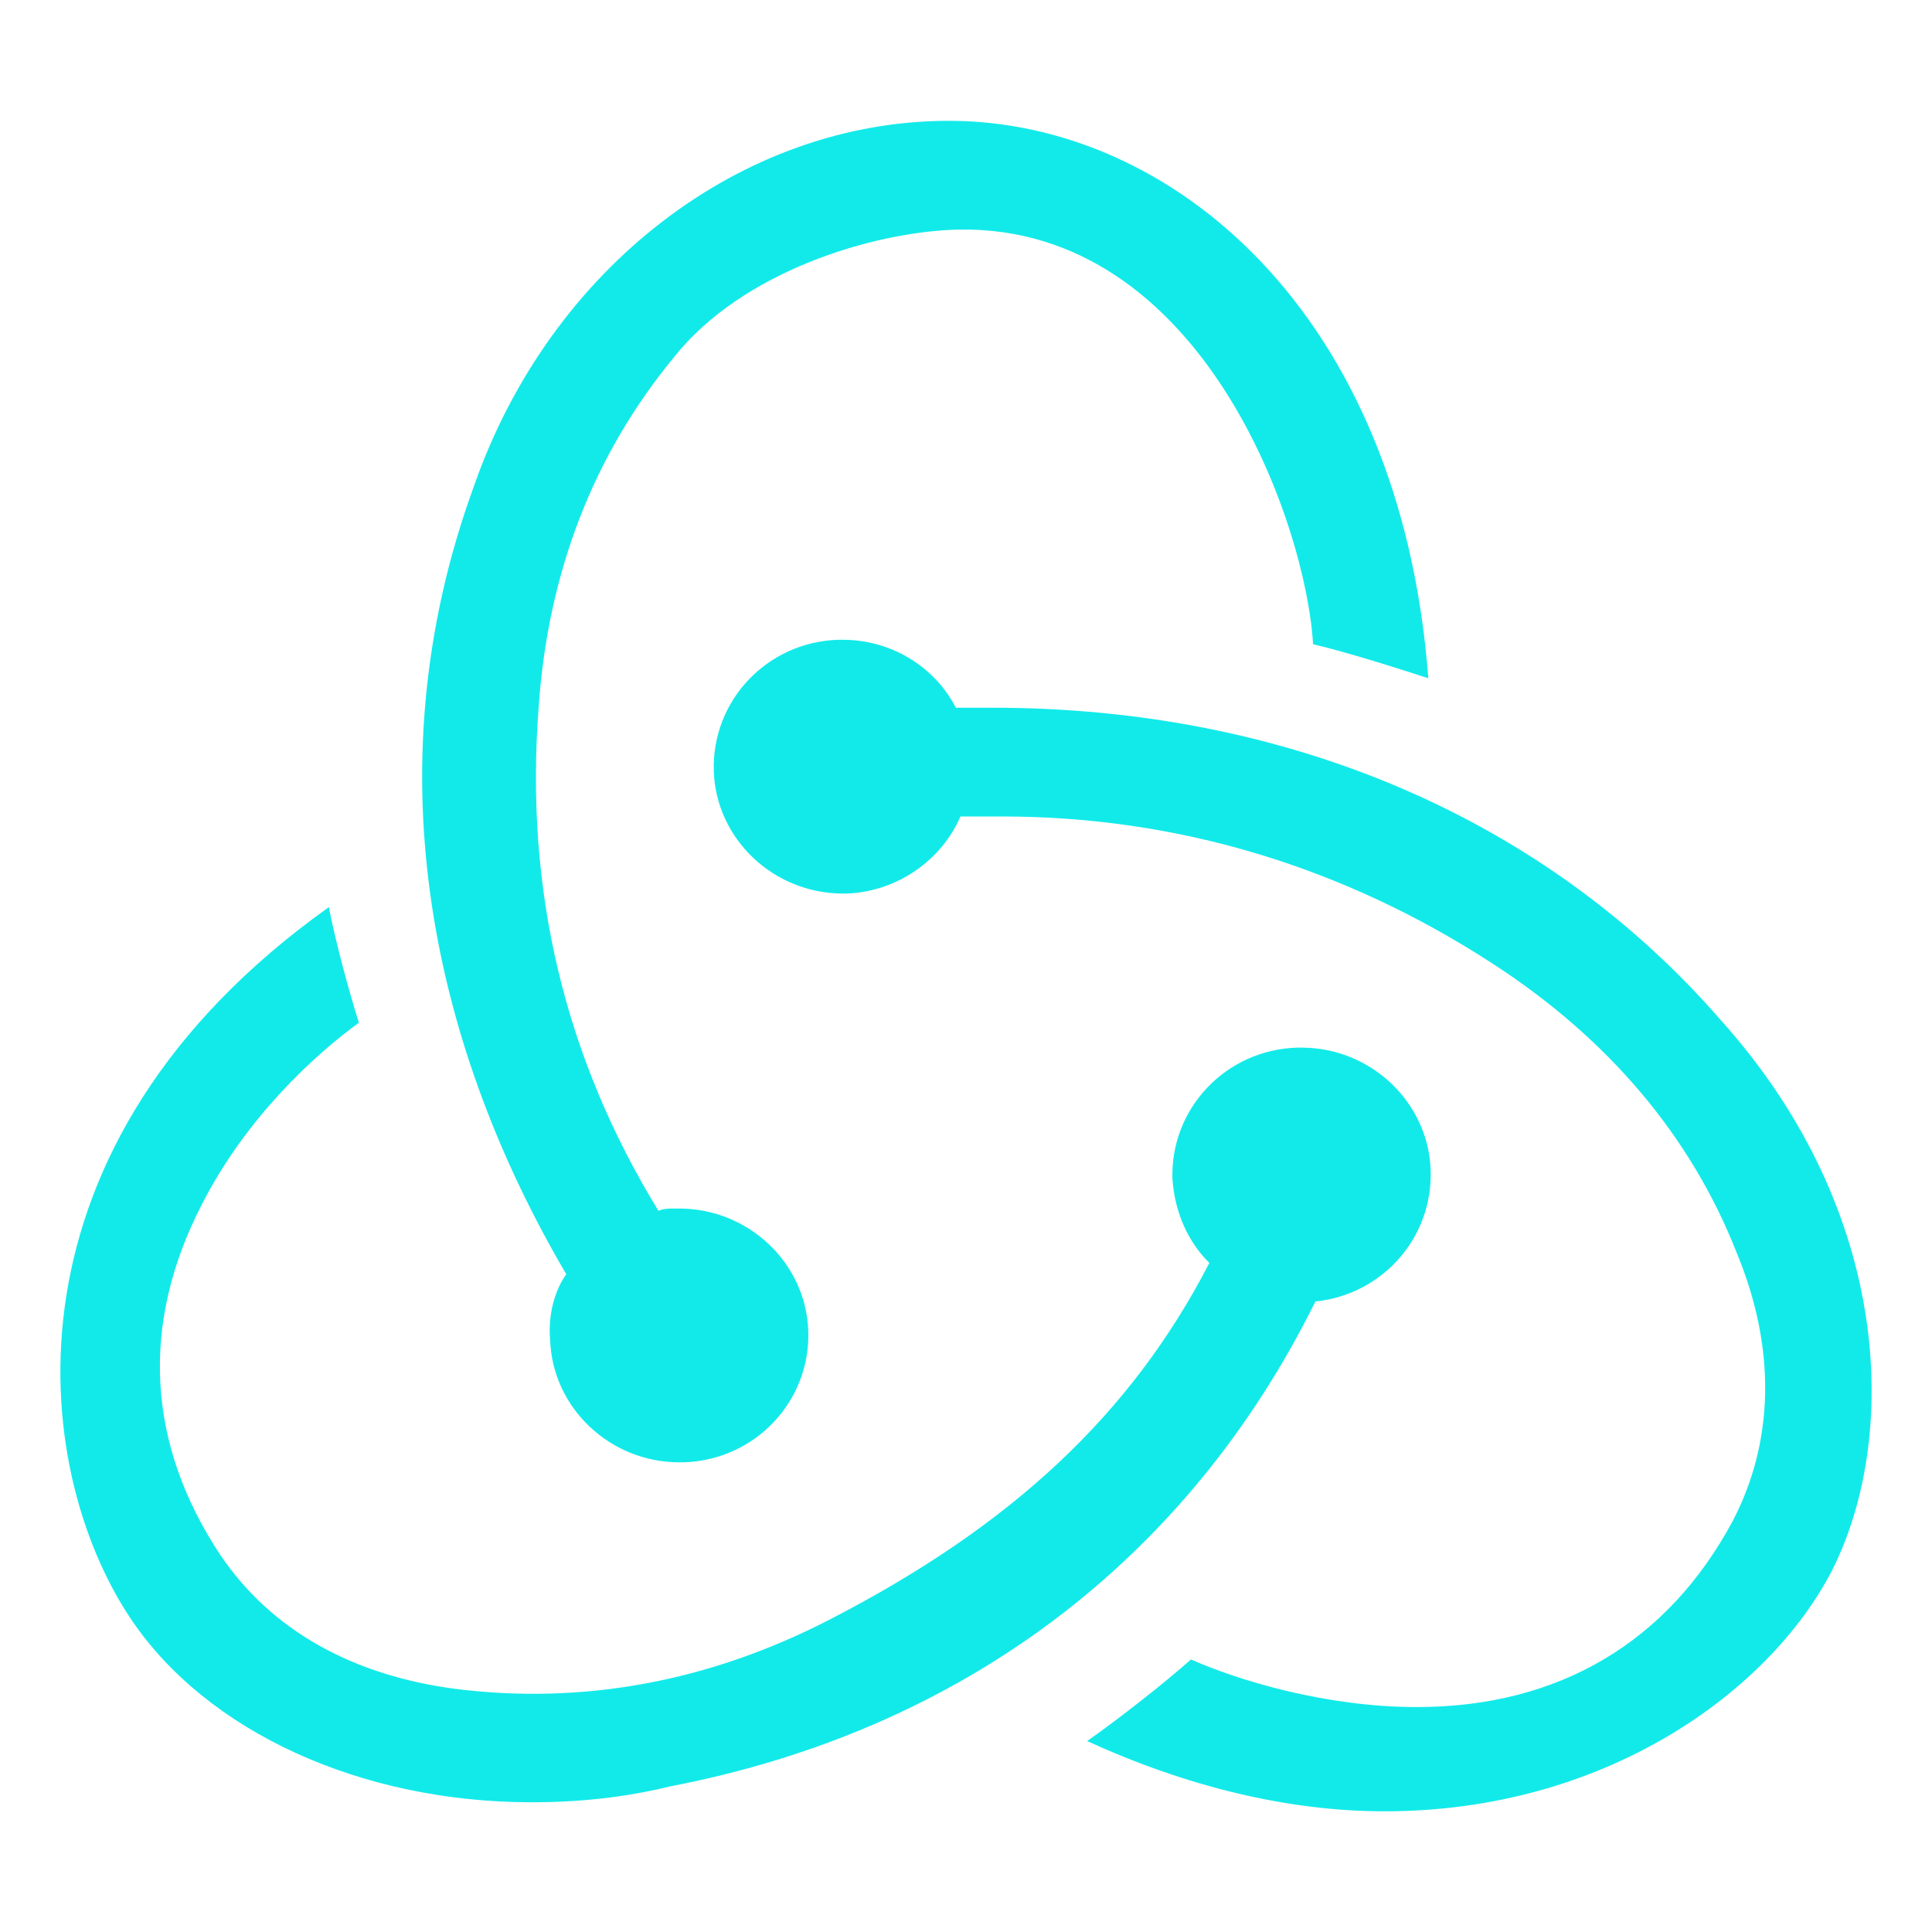
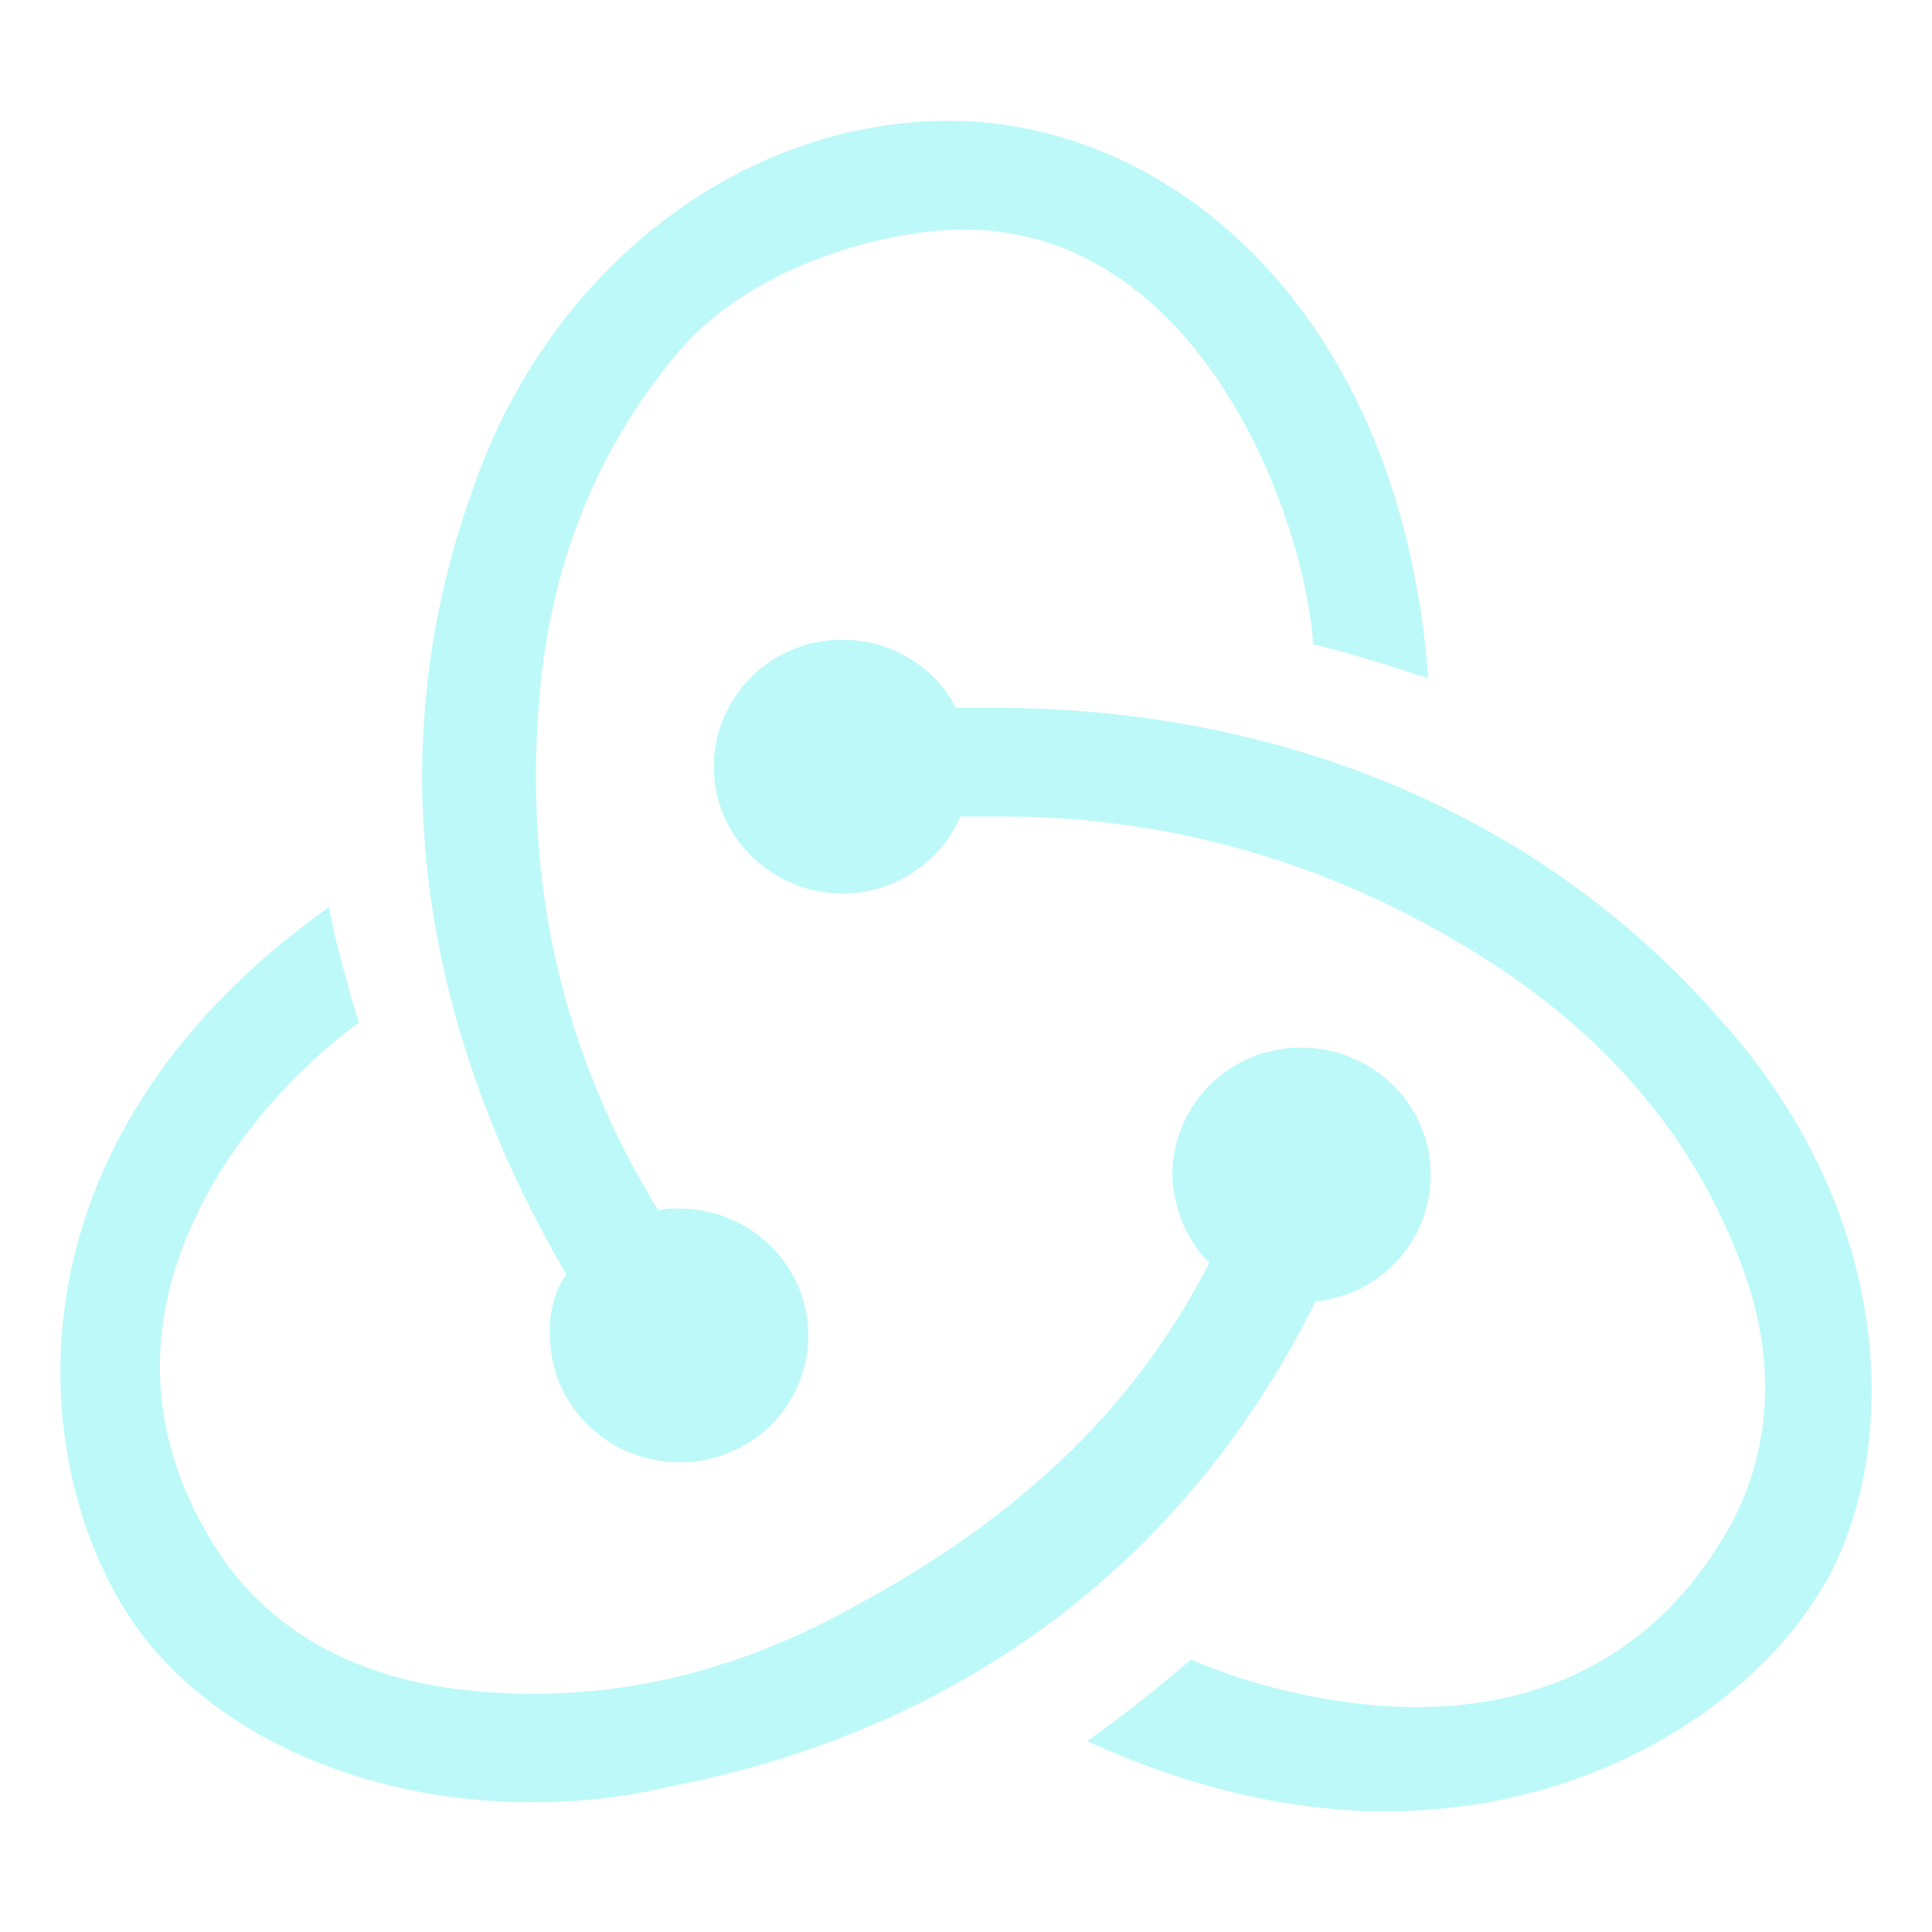
<svg xmlns="http://www.w3.org/2000/svg" width="28" height="28" viewBox="0 0 28 28" fill="none">
-   <path d="M19.064 18.862C20.032 18.763 20.767 17.942 20.734 16.957C20.7 15.972 19.865 15.183 18.863 15.183H18.796C17.761 15.216 16.959 16.07 16.992 17.088C17.026 17.581 17.226 18.008 17.527 18.303C16.391 20.504 14.654 22.113 12.049 23.459C10.278 24.379 8.441 24.707 6.604 24.477C5.101 24.28 3.931 23.624 3.196 22.54C2.128 20.931 2.027 19.19 2.929 17.449C3.564 16.201 4.566 15.282 5.201 14.822C5.067 14.395 4.867 13.672 4.766 13.147C-0.077 16.596 0.424 21.259 1.894 23.459C2.996 25.102 5.234 26.12 7.706 26.12C8.374 26.12 9.042 26.054 9.71 25.89C13.986 25.069 17.226 22.573 19.064 18.862V18.862ZM24.943 14.789C22.404 11.866 18.663 10.257 14.387 10.257H13.852C13.552 9.666 12.917 9.272 12.216 9.272H12.149C11.113 9.305 10.312 10.158 10.345 11.177C10.378 12.162 11.213 12.95 12.216 12.95H12.282C13.017 12.917 13.652 12.457 13.919 11.833H14.521C17.059 11.833 19.464 12.556 21.636 13.968C23.306 15.052 24.508 16.464 25.176 18.172C25.744 19.551 25.711 20.898 25.11 22.047C24.174 23.788 22.604 24.74 20.533 24.74C19.197 24.74 17.928 24.346 17.26 24.05C16.892 24.379 16.224 24.904 15.756 25.233C17.193 25.89 18.663 26.251 20.066 26.251C23.272 26.251 25.644 24.51 26.546 22.77C27.515 20.865 27.448 17.581 24.943 14.789V14.789ZM7.973 19.42C8.007 20.405 8.842 21.193 9.844 21.193H9.911C10.946 21.16 11.748 20.306 11.714 19.288C11.681 18.303 10.846 17.515 9.844 17.515H9.777C9.71 17.515 9.61 17.515 9.543 17.548C8.174 15.315 7.606 12.884 7.806 10.257C7.94 8.286 8.608 6.579 9.777 5.166C10.746 3.951 12.616 3.36 13.886 3.327C17.427 3.262 18.93 7.597 19.03 9.337C19.464 9.436 20.199 9.666 20.7 9.83C20.299 4.51 16.959 1.751 13.752 1.751C10.746 1.751 7.973 3.886 6.871 7.039C5.334 11.242 6.336 15.282 8.207 18.467C8.04 18.697 7.94 19.059 7.973 19.42V19.42Z" fill="#12EAEA" />
+   <path d="M19.064 18.862C20.032 18.763 20.767 17.942 20.734 16.957C20.7 15.972 19.865 15.183 18.863 15.183H18.796C17.761 15.216 16.959 16.07 16.992 17.088C17.026 17.581 17.226 18.008 17.527 18.303C16.391 20.504 14.654 22.113 12.049 23.459C10.278 24.379 8.441 24.707 6.604 24.477C5.101 24.28 3.931 23.624 3.196 22.54C2.128 20.931 2.027 19.19 2.929 17.449C3.564 16.201 4.566 15.282 5.201 14.822C5.067 14.395 4.867 13.672 4.766 13.147C-0.077 16.596 0.424 21.259 1.894 23.459C2.996 25.102 5.234 26.12 7.706 26.12C8.374 26.12 9.042 26.054 9.71 25.89C13.986 25.069 17.226 22.573 19.064 18.862V18.862ZM24.943 14.789C22.404 11.866 18.663 10.257 14.387 10.257H13.852C13.552 9.666 12.917 9.272 12.216 9.272H12.149C11.113 9.305 10.312 10.158 10.345 11.177C10.378 12.162 11.213 12.95 12.216 12.95H12.282C13.017 12.917 13.652 12.457 13.919 11.833H14.521C17.059 11.833 19.464 12.556 21.636 13.968C23.306 15.052 24.508 16.464 25.176 18.172C25.744 19.551 25.711 20.898 25.11 22.047C24.174 23.788 22.604 24.74 20.533 24.74C19.197 24.74 17.928 24.346 17.26 24.05C16.892 24.379 16.224 24.904 15.756 25.233C17.193 25.89 18.663 26.251 20.066 26.251C23.272 26.251 25.644 24.51 26.546 22.77C27.515 20.865 27.448 17.581 24.943 14.789V14.789ZM7.973 19.42C8.007 20.405 8.842 21.193 9.844 21.193H9.911C10.946 21.16 11.748 20.306 11.714 19.288C11.681 18.303 10.846 17.515 9.844 17.515H9.777C9.71 17.515 9.61 17.515 9.543 17.548C8.174 15.315 7.606 12.884 7.806 10.257C7.94 8.286 8.608 6.579 9.777 5.166C10.746 3.951 12.616 3.36 13.886 3.327C17.427 3.262 18.93 7.597 19.03 9.337C19.464 9.436 20.199 9.666 20.7 9.83C20.299 4.51 16.959 1.751 13.752 1.751C10.746 1.751 7.973 3.886 6.871 7.039C5.334 11.242 6.336 15.282 8.207 18.467C8.04 18.697 7.94 19.059 7.973 19.42V19.42Z" fill="#bdf9f9" />
</svg>
